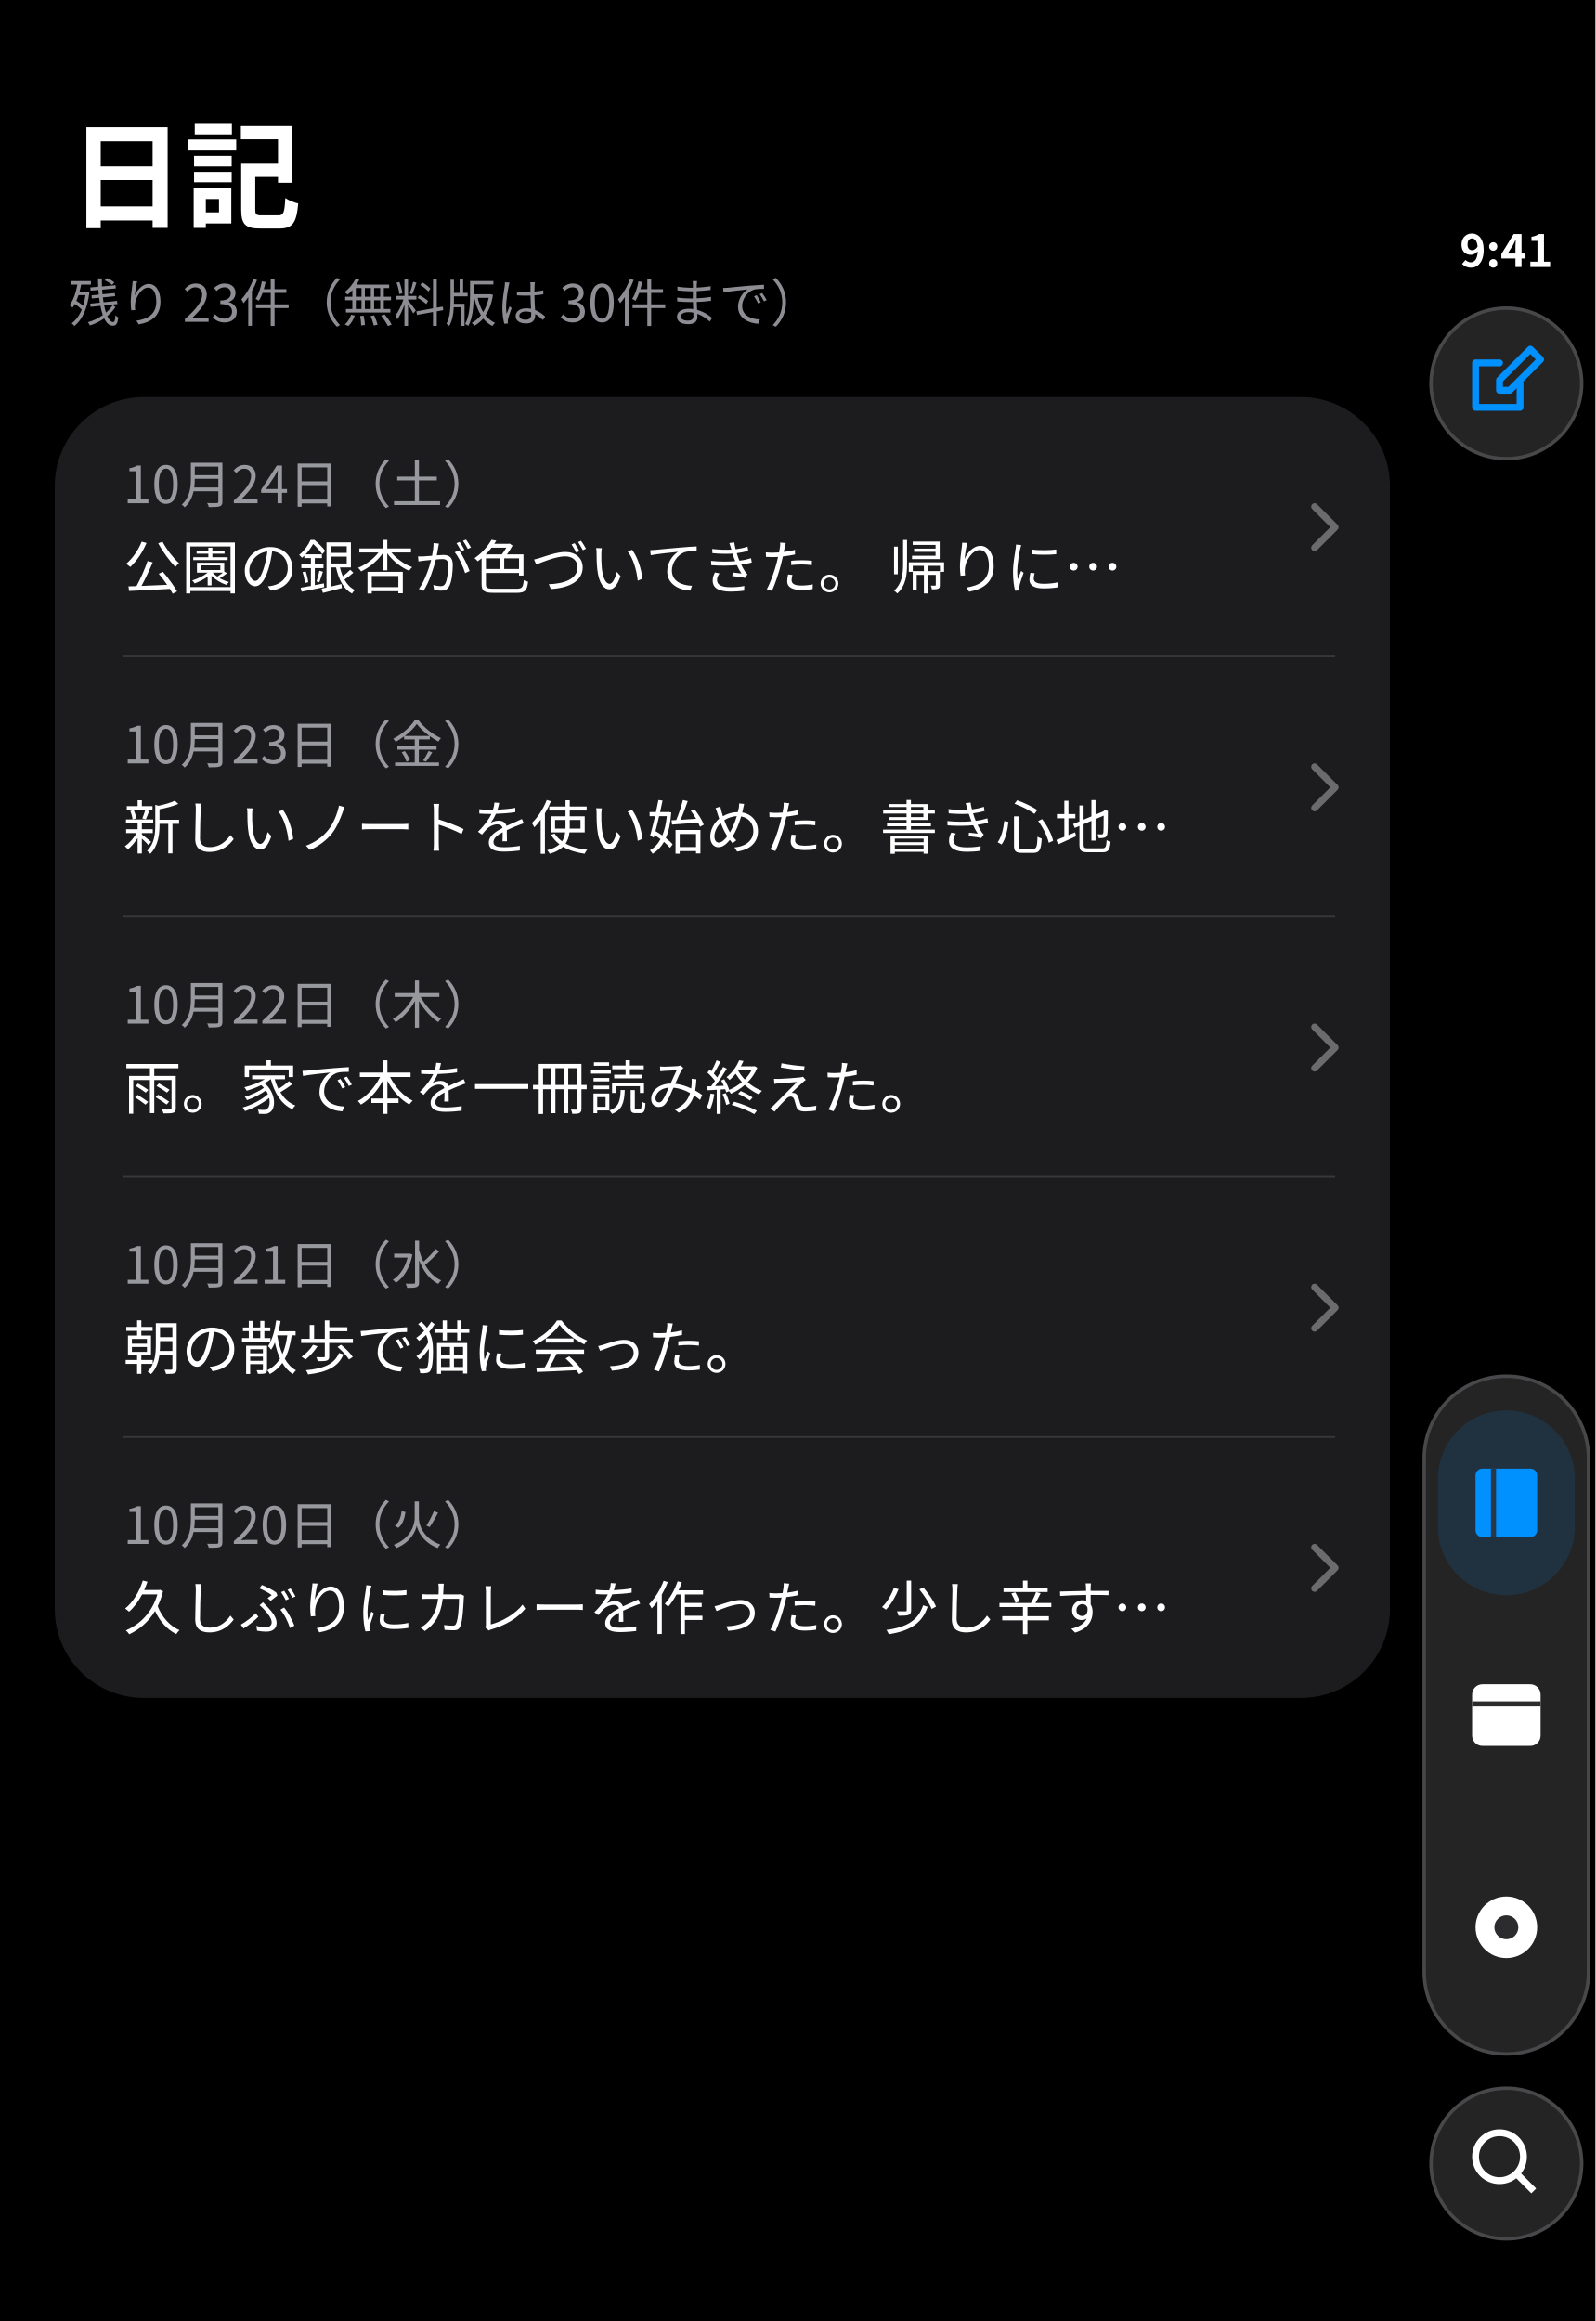
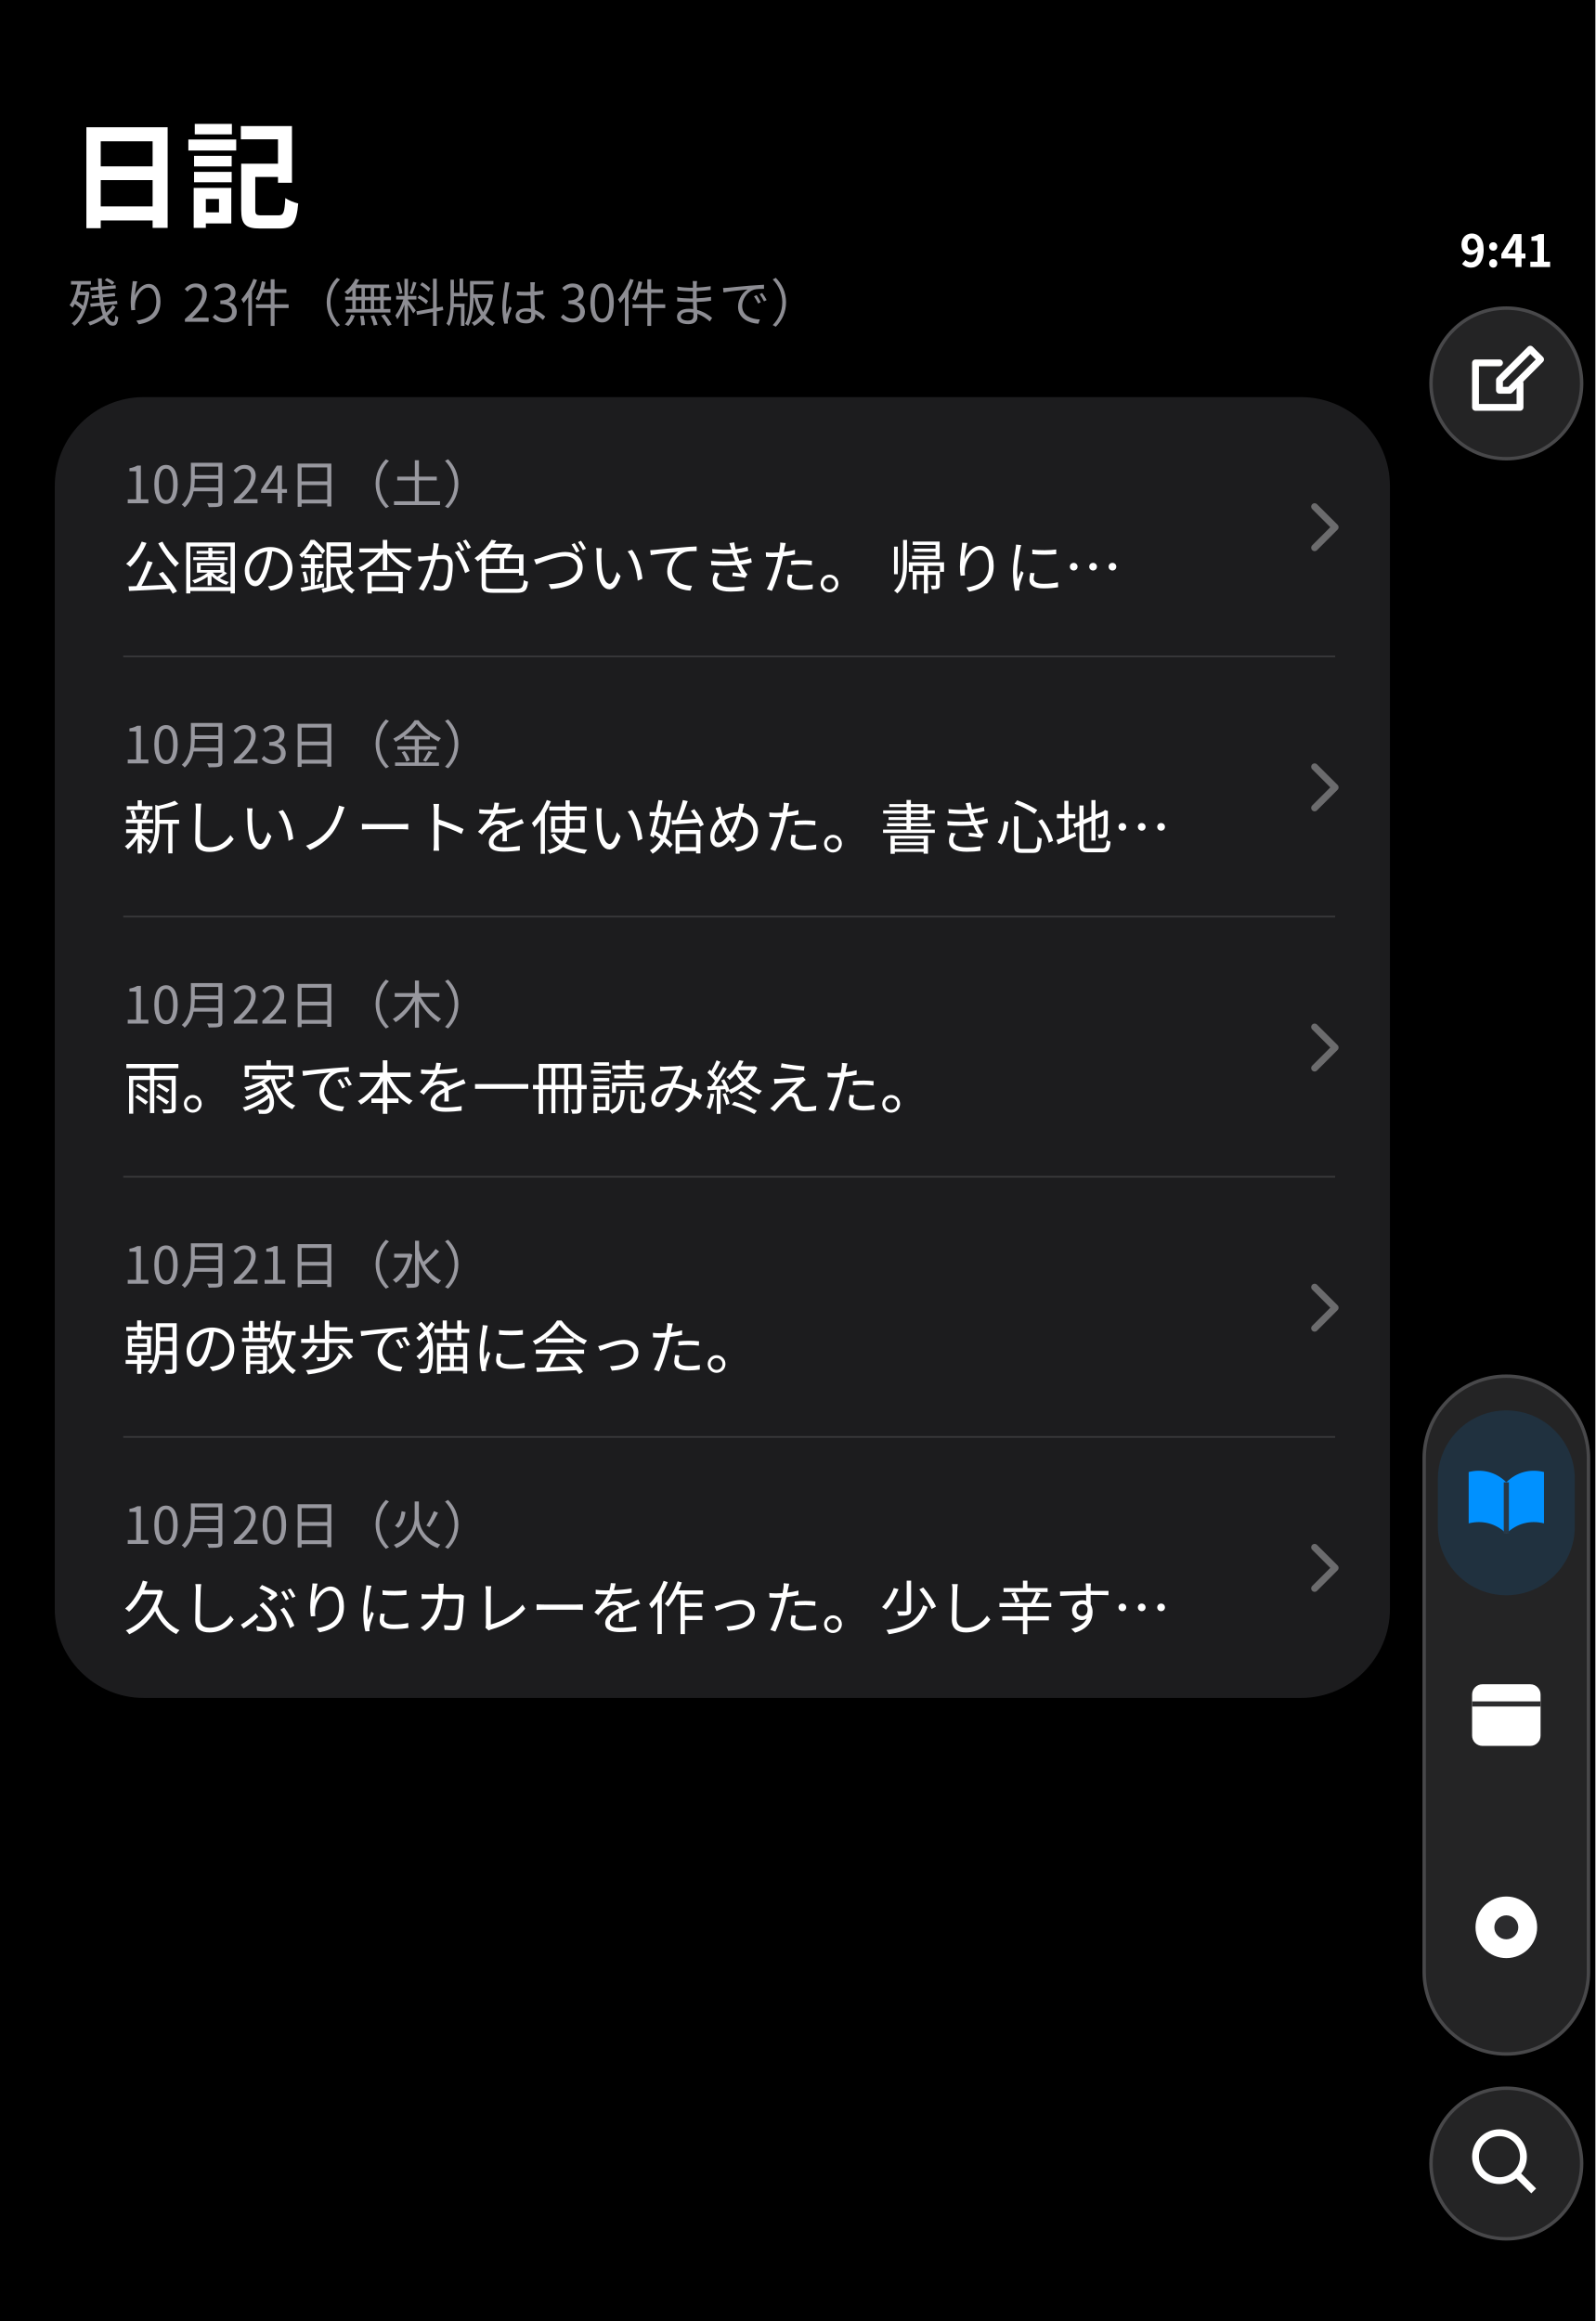
<svg xmlns="http://www.w3.org/2000/svg" width="466" height="678" viewBox="0 0 466 678" data-bg="#000000">
  <rect width="100%" height="100%" fill="#000000" />
  <circle cx="440" cy="34" r="16" fill="#000" />
  <text x="440" y="78" font-family="-apple-system, 'SF Pro Text', 'Hiragino Sans', 'Noto Sans JP', 'Noto Sans CJK JP', sans-serif" font-size="13" font-weight="600" fill="#FFFFFF" text-anchor="middle">9:41</text>
  <circle cx="440" cy="112" r="22" fill="#2C2C2E" fill-opacity="0.82" stroke="#48484A" />
-   <g transform="translate(428,100) scale(1.0)" fill="none" stroke="#0091FF" stroke-width="2" stroke-linecap="round" stroke-linejoin="round">
+   <g transform="translate(428,100) scale(1.0)" fill="none" stroke="#FFFFFF" stroke-width="2" stroke-linecap="round" stroke-linejoin="round">
    <path d="M3 6h7M3 6v13h13v-7" />
    <path d="M19 2l3 3-9 9h-3v-3z" />
  </g>
  <circle cx="440" cy="632" r="22" fill="#2C2C2E" fill-opacity="0.82" stroke="#48484A" />
  <g fill="none" stroke="#FFFFFF" stroke-width="2">
    <circle cx="438" cy="630" r="7" />
    <path d="M443 635l5 5" />
  </g>
  <rect x="416" y="402" width="48" height="198" rx="24" fill="#2C2C2E" fill-opacity="0.82" stroke="#48484A" />
  <rect x="420" y="412" width="40" height="54" rx="20" fill="#0091FF" fill-opacity="0.12" />
-   <rect x="431" y="429" width="18" height="20" rx="2" fill="#0091FF" />
-   <rect x="435.5" y="429" width="1.5" height="20" fill="#273847" />
+   <path d="M440 433c-3-3-7-4-11-3v15c4-1 8 0 11 3c3-3 7-4 11-3v-15c-4-1-8 0-11 3z" fill="#0091FF" />
+   <rect x="439.25" y="433" width="1.5" height="15" fill="#273847" />
  <rect x="430" y="492" width="20" height="18" rx="3" fill="#FFFFFF" />
  <rect x="430" y="497" width="20" height="1.5" fill="#2C2C2E" />
  <circle cx="440" cy="563" r="9" fill="#FFFFFF" />
  <circle cx="440" cy="563" r="3.5" fill="#2C2C2E" />
  <text x="20" y="64" font-family="-apple-system, 'SF Pro Text', 'Hiragino Sans', 'Noto Sans JP', 'Noto Sans CJK JP', sans-serif" font-size="34" font-weight="700" fill="#FFFFFF" text-anchor="start">日記</text>
  <text x="20" y="94" font-family="-apple-system, 'SF Pro Text', 'Hiragino Sans', 'Noto Sans JP', 'Noto Sans CJK JP', sans-serif" font-size="15" font-weight="400" fill="#EBEBF5" text-anchor="start" opacity="0.6">残り 23件（無料版は 30件まで）</text>
  <rect x="16" y="116" width="390" height="380" rx="26" fill="#1C1C1E" />
  <text x="36" y="147" font-family="-apple-system, 'SF Pro Text', 'Hiragino Sans', 'Noto Sans JP', 'Noto Sans CJK JP', sans-serif" font-size="15" font-weight="400" fill="#EBEBF5" text-anchor="start" opacity="0.6" data-bg="#1C1C1E">10月24日（土）</text>
  <text x="36" y="172" font-family="-apple-system, 'SF Pro Text', 'Hiragino Sans', 'Noto Sans JP', 'Noto Sans CJK JP', sans-serif" font-size="17" font-weight="400" fill="#FFFFFF" text-anchor="start" data-bg="#1C1C1E">公園の銀杏が色づいてきた。 帰りに…</text>
  <path d="M384 148l6 6-6 6" fill="none" stroke="#FFFFFF" stroke-opacity="0.35" stroke-width="2" stroke-linecap="round" stroke-linejoin="round" />
  <rect x="36" y="191.5" width="354" height="0.5" fill="#38383A" />
  <text x="36" y="223" font-family="-apple-system, 'SF Pro Text', 'Hiragino Sans', 'Noto Sans JP', 'Noto Sans CJK JP', sans-serif" font-size="15" font-weight="400" fill="#EBEBF5" text-anchor="start" opacity="0.6" data-bg="#1C1C1E">10月23日（金）</text>
  <text x="36" y="248" font-family="-apple-system, 'SF Pro Text', 'Hiragino Sans', 'Noto Sans JP', 'Noto Sans CJK JP', sans-serif" font-size="17" font-weight="400" fill="#FFFFFF" text-anchor="start" data-bg="#1C1C1E">新しいノートを使い始めた。書き心地…</text>
  <path d="M384 224l6 6-6 6" fill="none" stroke="#FFFFFF" stroke-opacity="0.35" stroke-width="2" stroke-linecap="round" stroke-linejoin="round" />
  <rect x="36" y="267.5" width="354" height="0.5" fill="#38383A" />
  <text x="36" y="299" font-family="-apple-system, 'SF Pro Text', 'Hiragino Sans', 'Noto Sans JP', 'Noto Sans CJK JP', sans-serif" font-size="15" font-weight="400" fill="#EBEBF5" text-anchor="start" opacity="0.6" data-bg="#1C1C1E">10月22日（木）</text>
  <text x="36" y="324" font-family="-apple-system, 'SF Pro Text', 'Hiragino Sans', 'Noto Sans JP', 'Noto Sans CJK JP', sans-serif" font-size="17" font-weight="400" fill="#FFFFFF" text-anchor="start" data-bg="#1C1C1E">雨。家で本を一冊読み終えた。</text>
  <path d="M384 300l6 6-6 6" fill="none" stroke="#FFFFFF" stroke-opacity="0.35" stroke-width="2" stroke-linecap="round" stroke-linejoin="round" />
  <rect x="36" y="343.5" width="354" height="0.5" fill="#38383A" />
  <text x="36" y="375" font-family="-apple-system, 'SF Pro Text', 'Hiragino Sans', 'Noto Sans JP', 'Noto Sans CJK JP', sans-serif" font-size="15" font-weight="400" fill="#EBEBF5" text-anchor="start" opacity="0.6" data-bg="#1C1C1E">10月21日（水）</text>
  <text x="36" y="400" font-family="-apple-system, 'SF Pro Text', 'Hiragino Sans', 'Noto Sans JP', 'Noto Sans CJK JP', sans-serif" font-size="17" font-weight="400" fill="#FFFFFF" text-anchor="start" data-bg="#1C1C1E">朝の散歩で猫に会った。</text>
  <path d="M384 376l6 6-6 6" fill="none" stroke="#FFFFFF" stroke-opacity="0.35" stroke-width="2" stroke-linecap="round" stroke-linejoin="round" />
  <rect x="36" y="419.5" width="354" height="0.5" fill="#38383A" />
  <text x="36" y="451" font-family="-apple-system, 'SF Pro Text', 'Hiragino Sans', 'Noto Sans JP', 'Noto Sans CJK JP', sans-serif" font-size="15" font-weight="400" fill="#EBEBF5" text-anchor="start" opacity="0.6" data-bg="#1C1C1E">10月20日（火）</text>
  <text x="36" y="476" font-family="-apple-system, 'SF Pro Text', 'Hiragino Sans', 'Noto Sans JP', 'Noto Sans CJK JP', sans-serif" font-size="17" font-weight="400" fill="#FFFFFF" text-anchor="start" data-bg="#1C1C1E">久しぶりにカレーを作った。少し辛す…</text>
  <path d="M384 452l6 6-6 6" fill="none" stroke="#FFFFFF" stroke-opacity="0.35" stroke-width="2" stroke-linecap="round" stroke-linejoin="round" />
</svg>
